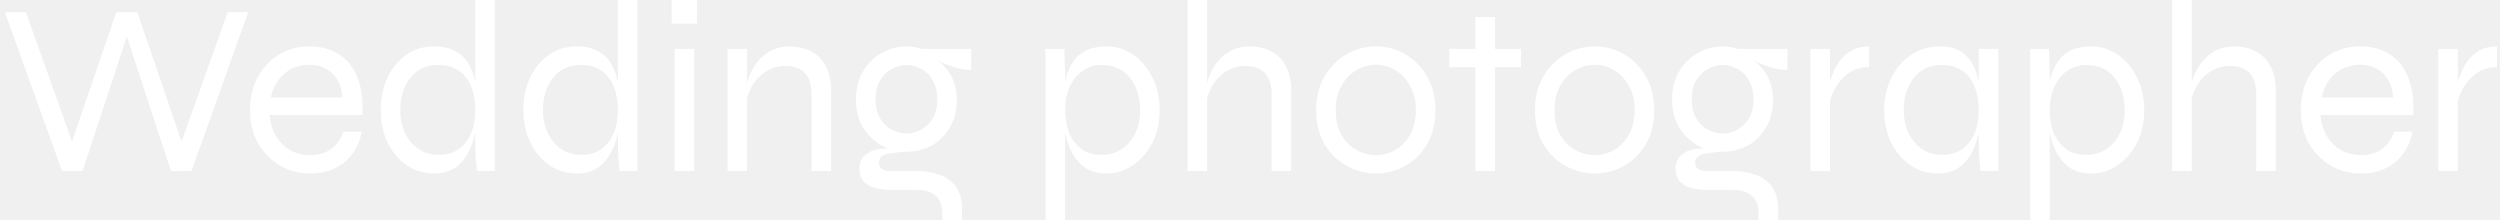
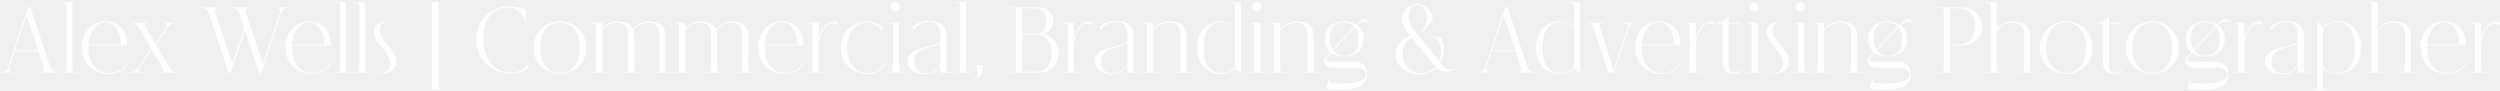
- <svg xmlns="http://www.w3.org/2000/svg" width="307" height="27" viewBox="0 0 307 27" fill="none">
-   <path d="M7.62 21L0.6 1.5H3.18L9.21 18.42H8.49L14.28 1.5H16.86L22.65 18.42H21.93L27.96 1.5H30.48L23.52 21H21L15.24 3.48H15.9L10.14 21H7.62Z" fill="white" />
-   <path d="M42.16 16.17H44.41C44.25 17.15 43.89 18.03 43.33 18.81C42.79 19.57 42.07 20.18 41.17 20.64C40.29 21.08 39.27 21.3 38.11 21.3C36.71 21.3 35.45 20.97 34.33 20.31C33.21 19.63 32.32 18.71 31.66 17.55C31.02 16.37 30.7 15.03 30.7 13.53C30.7 12.03 31.01 10.69 31.63 9.51C32.27 8.33 33.14 7.4 34.24 6.72C35.34 6.04 36.58 5.7 37.96 5.7C39.42 5.7 40.65 6.03 41.65 6.69C42.67 7.33 43.42 8.28 43.9 9.54C44.4 10.78 44.6 12.31 44.5 14.13H33.1C33.2 15.11 33.47 15.97 33.91 16.71C34.35 17.45 34.93 18.03 35.65 18.45C36.37 18.85 37.19 19.05 38.11 19.05C39.13 19.05 39.99 18.79 40.69 18.27C41.41 17.73 41.9 17.03 42.16 16.17ZM38.05 7.95C36.81 7.95 35.77 8.31 34.93 9.03C34.09 9.75 33.53 10.73 33.25 11.97H42.04C41.96 10.65 41.53 9.65 40.75 8.97C39.99 8.29 39.09 7.95 38.05 7.95Z" fill="white" />
-   <path d="M53.264 21.3C52.065 21.3 50.965 20.97 49.965 20.31C48.984 19.63 48.205 18.71 47.624 17.55C47.044 16.37 46.755 15.03 46.755 13.53C46.755 12.03 47.035 10.69 47.594 9.51C48.154 8.33 48.925 7.4 49.904 6.72C50.885 6.04 52.005 5.7 53.264 5.7C54.385 5.7 55.294 5.91 55.995 6.33C56.715 6.73 57.264 7.29 57.645 8.01C58.025 8.73 58.285 9.56 58.425 10.5C58.584 11.44 58.664 12.45 58.664 13.53C58.664 14.29 58.584 15.12 58.425 16.02C58.264 16.9 57.984 17.75 57.584 18.57C57.205 19.37 56.664 20.03 55.965 20.55C55.264 21.05 54.364 21.3 53.264 21.3ZM53.864 19.02C54.885 19.02 55.724 18.77 56.385 18.27C57.065 17.77 57.565 17.11 57.885 16.29C58.205 15.45 58.364 14.53 58.364 13.53C58.364 12.43 58.194 11.47 57.855 10.65C57.535 9.81 57.035 9.16 56.355 8.7C55.694 8.22 54.864 7.98 53.864 7.98C52.364 7.98 51.205 8.51 50.385 9.57C49.565 10.61 49.154 11.93 49.154 13.53C49.154 14.59 49.355 15.54 49.755 16.38C50.175 17.2 50.734 17.85 51.434 18.33C52.154 18.79 52.965 19.02 53.864 19.02ZM58.364 0H60.764V21H58.575C58.535 20.56 58.484 20.04 58.425 19.44C58.385 18.84 58.364 18.36 58.364 18V0Z" fill="white" />
-   <path d="M70.784 21.3C69.584 21.3 68.484 20.97 67.484 20.31C66.504 19.63 65.724 18.71 65.144 17.55C64.564 16.37 64.274 15.03 64.274 13.53C64.274 12.03 64.554 10.69 65.114 9.51C65.674 8.33 66.444 7.4 67.424 6.72C68.404 6.04 69.524 5.7 70.784 5.7C71.904 5.7 72.814 5.91 73.514 6.33C74.234 6.73 74.784 7.29 75.164 8.01C75.544 8.73 75.804 9.56 75.944 10.5C76.104 11.44 76.184 12.45 76.184 13.53C76.184 14.29 76.104 15.12 75.944 16.02C75.784 16.9 75.504 17.75 75.104 18.57C74.724 19.37 74.184 20.03 73.484 20.55C72.784 21.05 71.884 21.3 70.784 21.3ZM71.384 19.02C72.404 19.02 73.244 18.77 73.904 18.27C74.584 17.77 75.084 17.11 75.404 16.29C75.724 15.45 75.884 14.53 75.884 13.53C75.884 12.43 75.714 11.47 75.374 10.65C75.054 9.81 74.554 9.16 73.874 8.7C73.214 8.22 72.384 7.98 71.384 7.98C69.884 7.98 68.724 8.51 67.904 9.57C67.084 10.61 66.674 11.93 66.674 13.53C66.674 14.59 66.874 15.54 67.274 16.38C67.694 17.2 68.254 17.85 68.954 18.33C69.674 18.79 70.484 19.02 71.384 19.02ZM75.884 0H78.284V21H76.094C76.054 20.56 76.004 20.04 75.944 19.44C75.904 18.84 75.884 18.36 75.884 18V0Z" fill="white" />
-   <path d="M85.604 0V2.91H82.484V0H85.604ZM82.844 6H85.244V21H82.844V6Z" fill="white" />
-   <path d="M89.343 6H91.743V21H89.343V6ZM96.903 5.7C97.703 5.7 98.423 5.82 99.063 6.06C99.703 6.3 100.243 6.65 100.683 7.11C101.123 7.57 101.463 8.13 101.703 8.79C101.943 9.43 102.063 10.16 102.063 10.98V21H99.663V11.58C99.663 10.42 99.393 9.55 98.853 8.97C98.313 8.39 97.503 8.1 96.423 8.1C95.603 8.1 94.843 8.31 94.143 8.73C93.443 9.15 92.863 9.73 92.403 10.47C91.963 11.19 91.693 12.03 91.593 12.99L91.563 11.25C91.663 10.41 91.863 9.65 92.163 8.97C92.483 8.29 92.873 7.71 93.333 7.23C93.813 6.73 94.353 6.35 94.953 6.09C95.573 5.83 96.223 5.7 96.903 5.7Z" fill="white" />
-   <path d="M111.324 18.63C110.264 18.63 109.254 18.38 108.294 17.88C107.354 17.36 106.584 16.62 105.984 15.66C105.404 14.7 105.114 13.55 105.114 12.21C105.114 10.87 105.404 9.72 105.984 8.76C106.564 7.78 107.324 7.03 108.264 6.51C109.204 5.97 110.224 5.7 111.324 5.7C111.664 5.7 111.984 5.73 112.284 5.79C112.604 5.83 112.904 5.9 113.184 6H119.274V8.58C118.414 8.58 117.554 8.42 116.694 8.1C115.854 7.78 115.134 7.45 114.534 7.11L114.414 6.99C115.114 7.37 115.684 7.82 116.124 8.34C116.584 8.86 116.924 9.45 117.144 10.11C117.384 10.75 117.504 11.45 117.504 12.21C117.504 13.55 117.214 14.7 116.634 15.66C116.074 16.62 115.324 17.36 114.384 17.88C113.444 18.38 112.424 18.63 111.324 18.63ZM115.734 27V26.34C115.734 25.28 115.454 24.51 114.894 24.03C114.354 23.55 113.534 23.31 112.434 23.31H109.434C108.774 23.31 108.194 23.25 107.694 23.13C107.214 23.03 106.814 22.87 106.494 22.65C106.174 22.43 105.934 22.16 105.774 21.84C105.614 21.52 105.534 21.16 105.534 20.76C105.534 20 105.764 19.43 106.224 19.05C106.684 18.65 107.254 18.4 107.934 18.3C108.614 18.2 109.264 18.2 109.884 18.3L111.324 18.63C110.244 18.69 109.404 18.8 108.804 18.96C108.224 19.12 107.934 19.46 107.934 19.98C107.934 20.28 108.044 20.53 108.264 20.73C108.504 20.91 108.854 21 109.314 21H112.434C113.474 21 114.424 21.14 115.284 21.42C116.144 21.72 116.834 22.21 117.354 22.89C117.874 23.59 118.134 24.54 118.134 25.74V27H115.734ZM111.324 16.38C111.984 16.38 112.594 16.22 113.154 15.9C113.734 15.58 114.204 15.11 114.564 14.49C114.924 13.87 115.104 13.11 115.104 12.21C115.104 11.31 114.924 10.55 114.564 9.93C114.224 9.29 113.764 8.81 113.184 8.49C112.604 8.15 111.984 7.98 111.324 7.98C110.664 7.98 110.044 8.15 109.464 8.49C108.884 8.81 108.414 9.28 108.054 9.9C107.694 10.52 107.514 11.29 107.514 12.21C107.514 13.11 107.694 13.87 108.054 14.49C108.414 15.11 108.884 15.58 109.464 15.9C110.044 16.22 110.664 16.38 111.324 16.38Z" fill="white" />
-   <path d="M135.895 21.3C134.795 21.3 133.895 21.05 133.195 20.55C132.495 20.03 131.945 19.37 131.545 18.57C131.165 17.75 130.895 16.9 130.735 16.02C130.575 15.12 130.495 14.29 130.495 13.53C130.495 12.45 130.565 11.44 130.705 10.5C130.865 9.56 131.135 8.73 131.515 8.01C131.895 7.29 132.435 6.73 133.135 6.33C133.855 5.91 134.775 5.7 135.895 5.7C137.095 5.7 138.185 6.04 139.165 6.72C140.145 7.4 140.925 8.33 141.505 9.51C142.105 10.69 142.405 12.03 142.405 13.53C142.405 15.03 142.105 16.37 141.505 17.55C140.905 18.71 140.105 19.63 139.105 20.31C138.125 20.97 137.055 21.3 135.895 21.3ZM135.295 19.02C136.215 19.02 137.025 18.79 137.725 18.33C138.445 17.85 139.005 17.2 139.405 16.38C139.805 15.54 140.005 14.59 140.005 13.53C140.005 11.93 139.595 10.61 138.775 9.57C137.955 8.51 136.795 7.98 135.295 7.98C134.415 7.98 133.635 8.22 132.955 8.7C132.275 9.16 131.745 9.81 131.365 10.65C130.985 11.47 130.795 12.43 130.795 13.53C130.795 14.53 130.955 15.45 131.275 16.29C131.615 17.11 132.115 17.77 132.775 18.27C133.435 18.77 134.275 19.02 135.295 19.02ZM128.395 6H130.705L130.795 9.15V27H128.395V6Z" fill="white" />
-   <path d="M156.155 21V11.58C156.155 10.8 156.035 10.16 155.795 9.66C155.555 9.14 155.195 8.75 154.715 8.49C154.235 8.23 153.635 8.1 152.915 8.1C152.095 8.1 151.335 8.31 150.635 8.73C149.935 9.15 149.355 9.73 148.895 10.47C148.455 11.19 148.185 12.03 148.085 12.99L148.055 11.25C148.155 10.41 148.355 9.65 148.655 8.97C148.975 8.29 149.365 7.71 149.825 7.23C150.305 6.73 150.845 6.35 151.445 6.09C152.065 5.83 152.715 5.7 153.395 5.7C154.195 5.7 154.915 5.82 155.555 6.06C156.195 6.3 156.735 6.65 157.175 7.11C157.615 7.57 157.955 8.13 158.195 8.79C158.435 9.43 158.555 10.16 158.555 10.98V21H156.155ZM145.835 21V0H148.235V21H145.835Z" fill="white" />
-   <path d="M168.978 21.3C167.698 21.3 166.498 20.99 165.378 20.37C164.258 19.75 163.348 18.86 162.648 17.7C161.968 16.52 161.628 15.13 161.628 13.53C161.628 11.93 161.968 10.55 162.648 9.39C163.348 8.21 164.258 7.3 165.378 6.66C166.498 6.02 167.698 5.7 168.978 5.7C170.258 5.7 171.448 6.02 172.548 6.66C173.668 7.3 174.568 8.21 175.248 9.39C175.928 10.55 176.268 11.93 176.268 13.53C176.268 15.13 175.928 16.52 175.248 17.7C174.568 18.86 173.668 19.75 172.548 20.37C171.448 20.99 170.258 21.3 168.978 21.3ZM168.978 19.05C169.818 19.05 170.608 18.84 171.348 18.42C172.088 18 172.688 17.38 173.148 16.56C173.628 15.72 173.868 14.71 173.868 13.53C173.868 12.35 173.628 11.35 173.148 10.53C172.688 9.69 172.088 9.05 171.348 8.61C170.608 8.17 169.818 7.95 168.978 7.95C168.138 7.95 167.338 8.17 166.578 8.61C165.838 9.03 165.228 9.66 164.748 10.5C164.268 11.32 164.028 12.33 164.028 13.53C164.028 14.71 164.258 15.72 164.718 16.56C165.198 17.38 165.818 18 166.578 18.42C167.338 18.84 168.138 19.05 168.978 19.05Z" fill="white" />
-   <path d="M177.97 6H186.79V8.25H177.97V6ZM181.18 2.1H183.58V21H181.18V2.1Z" fill="white" />
-   <path d="M195.843 21.3C194.563 21.3 193.363 20.99 192.243 20.37C191.123 19.75 190.213 18.86 189.513 17.7C188.833 16.52 188.493 15.13 188.493 13.53C188.493 11.93 188.833 10.55 189.513 9.39C190.213 8.21 191.123 7.3 192.243 6.66C193.363 6.02 194.563 5.7 195.843 5.7C197.123 5.7 198.313 6.02 199.413 6.66C200.533 7.3 201.433 8.21 202.113 9.39C202.793 10.55 203.133 11.93 203.133 13.53C203.133 15.13 202.793 16.52 202.113 17.7C201.433 18.86 200.533 19.75 199.413 20.37C198.313 20.99 197.123 21.3 195.843 21.3ZM195.843 19.05C196.683 19.05 197.473 18.84 198.213 18.42C198.953 18 199.553 17.38 200.013 16.56C200.493 15.72 200.733 14.71 200.733 13.53C200.733 12.35 200.493 11.35 200.013 10.53C199.553 9.69 198.953 9.05 198.213 8.61C197.473 8.17 196.683 7.95 195.843 7.95C195.003 7.95 194.203 8.17 193.443 8.61C192.703 9.03 192.093 9.66 191.613 10.5C191.133 11.32 190.893 12.33 190.893 13.53C190.893 14.71 191.123 15.72 191.583 16.56C192.063 17.38 192.683 18 193.443 18.42C194.203 18.84 195.003 19.05 195.843 19.05Z" fill="white" />
-   <path d="M211.549 18.63C210.489 18.63 209.479 18.38 208.519 17.88C207.579 17.36 206.809 16.62 206.209 15.66C205.629 14.7 205.339 13.55 205.339 12.21C205.339 10.87 205.629 9.72 206.209 8.76C206.789 7.78 207.549 7.03 208.489 6.51C209.429 5.97 210.449 5.7 211.549 5.7C211.889 5.7 212.209 5.73 212.509 5.79C212.829 5.83 213.129 5.9 213.409 6H219.499V8.58C218.639 8.58 217.779 8.42 216.919 8.1C216.079 7.78 215.359 7.45 214.759 7.11L214.639 6.99C215.339 7.37 215.909 7.82 216.349 8.34C216.809 8.86 217.149 9.45 217.369 10.11C217.609 10.75 217.729 11.45 217.729 12.21C217.729 13.55 217.439 14.7 216.859 15.66C216.299 16.62 215.549 17.36 214.609 17.88C213.669 18.38 212.649 18.63 211.549 18.63ZM215.959 27V26.34C215.959 25.28 215.679 24.51 215.119 24.03C214.579 23.55 213.759 23.31 212.659 23.31H209.659C208.999 23.31 208.419 23.25 207.919 23.13C207.439 23.03 207.039 22.87 206.719 22.65C206.399 22.43 206.159 22.16 205.999 21.84C205.839 21.52 205.759 21.16 205.759 20.76C205.759 20 205.989 19.43 206.449 19.05C206.909 18.65 207.479 18.4 208.159 18.3C208.839 18.2 209.489 18.2 210.109 18.3L211.549 18.63C210.469 18.69 209.629 18.8 209.029 18.96C208.449 19.12 208.159 19.46 208.159 19.98C208.159 20.28 208.269 20.53 208.489 20.73C208.729 20.91 209.079 21 209.539 21H212.659C213.699 21 214.649 21.14 215.509 21.42C216.369 21.72 217.059 22.21 217.579 22.89C218.099 23.59 218.359 24.54 218.359 25.74V27H215.959ZM211.549 16.38C212.209 16.38 212.819 16.22 213.379 15.9C213.959 15.58 214.429 15.11 214.789 14.49C215.149 13.87 215.329 13.11 215.329 12.21C215.329 11.31 215.149 10.55 214.789 9.93C214.449 9.29 213.989 8.81 213.409 8.49C212.829 8.15 212.209 7.98 211.549 7.98C210.889 7.98 210.269 8.15 209.689 8.49C209.109 8.81 208.639 9.28 208.279 9.9C207.919 10.52 207.739 11.29 207.739 12.21C207.739 13.11 207.919 13.87 208.279 14.49C208.639 15.11 209.109 15.58 209.689 15.9C210.269 16.22 210.889 16.38 211.549 16.38Z" fill="white" />
-   <path d="M222.321 6H224.721V21H222.321V6ZM229.521 8.25C228.501 8.25 227.641 8.51 226.941 9.03C226.261 9.53 225.721 10.15 225.321 10.89C224.941 11.61 224.691 12.31 224.571 12.99L224.541 11.25C224.541 11.07 224.581 10.77 224.661 10.35C224.741 9.93 224.891 9.46 225.111 8.94C225.331 8.4 225.621 7.89 225.981 7.41C226.361 6.91 226.841 6.5 227.421 6.18C228.001 5.86 228.701 5.7 229.521 5.7V8.25Z" fill="white" />
-   <path d="M237.893 21.3C236.713 21.3 235.623 20.97 234.623 20.31C233.643 19.63 232.853 18.71 232.253 17.55C231.673 16.37 231.383 15.03 231.383 13.53C231.383 12.03 231.683 10.69 232.283 9.51C232.883 8.33 233.693 7.4 234.713 6.72C235.753 6.04 236.913 5.7 238.193 5.7C239.593 5.7 240.653 6.06 241.373 6.78C242.113 7.48 242.613 8.42 242.873 9.6C243.153 10.78 243.293 12.09 243.293 13.53C243.293 14.29 243.213 15.12 243.053 16.02C242.893 16.9 242.613 17.75 242.213 18.57C241.833 19.37 241.293 20.03 240.593 20.55C239.893 21.05 238.993 21.3 237.893 21.3ZM238.493 19.02C239.513 19.02 240.353 18.77 241.013 18.27C241.693 17.77 242.193 17.11 242.513 16.29C242.833 15.45 242.993 14.53 242.993 13.53C242.993 12.43 242.823 11.47 242.483 10.65C242.163 9.81 241.663 9.16 240.983 8.7C240.323 8.22 239.493 7.98 238.493 7.98C236.993 7.98 235.833 8.51 235.013 9.57C234.193 10.61 233.783 11.93 233.783 13.53C233.783 14.59 233.983 15.54 234.383 16.38C234.803 17.2 235.363 17.85 236.063 18.33C236.783 18.79 237.593 19.02 238.493 19.02ZM242.993 6H245.393V21H243.203C243.203 21 243.183 20.82 243.143 20.46C243.123 20.1 243.093 19.68 243.053 19.2C243.013 18.72 242.993 18.32 242.993 18V6Z" fill="white" />
-   <path d="M256.804 21.3C255.704 21.3 254.804 21.05 254.104 20.55C253.404 20.03 252.854 19.37 252.454 18.57C252.074 17.75 251.804 16.9 251.644 16.02C251.484 15.12 251.404 14.29 251.404 13.53C251.404 12.45 251.474 11.44 251.614 10.5C251.774 9.56 252.044 8.73 252.424 8.01C252.804 7.29 253.344 6.73 254.044 6.33C254.764 5.91 255.684 5.7 256.804 5.7C258.004 5.7 259.094 6.04 260.074 6.72C261.054 7.4 261.834 8.33 262.414 9.51C263.014 10.69 263.313 12.03 263.313 13.53C263.313 15.03 263.014 16.37 262.414 17.55C261.814 18.71 261.014 19.63 260.014 20.31C259.034 20.97 257.964 21.3 256.804 21.3ZM256.204 19.02C257.124 19.02 257.934 18.79 258.634 18.33C259.354 17.85 259.913 17.2 260.313 16.38C260.713 15.54 260.914 14.59 260.914 13.53C260.914 11.93 260.503 10.61 259.683 9.57C258.863 8.51 257.704 7.98 256.204 7.98C255.324 7.98 254.544 8.22 253.864 8.7C253.184 9.16 252.654 9.81 252.274 10.65C251.894 11.47 251.704 12.43 251.704 13.53C251.704 14.53 251.864 15.45 252.184 16.29C252.524 17.11 253.024 17.77 253.684 18.27C254.344 18.77 255.184 19.02 256.204 19.02ZM249.304 6H251.614L251.704 9.15V27H249.304V6Z" fill="white" />
-   <path d="M277.064 21V11.58C277.064 10.8 276.944 10.16 276.704 9.66C276.464 9.14 276.104 8.75 275.624 8.49C275.144 8.23 274.544 8.1 273.824 8.1C273.004 8.1 272.244 8.31 271.544 8.73C270.844 9.15 270.264 9.73 269.804 10.47C269.364 11.19 269.094 12.03 268.994 12.99L268.964 11.25C269.064 10.41 269.264 9.65 269.564 8.97C269.884 8.29 270.274 7.71 270.734 7.23C271.214 6.73 271.754 6.35 272.354 6.09C272.974 5.83 273.624 5.7 274.304 5.7C275.104 5.7 275.824 5.82 276.464 6.06C277.104 6.3 277.644 6.65 278.084 7.11C278.524 7.57 278.864 8.13 279.104 8.79C279.344 9.43 279.464 10.16 279.464 10.98V21H277.064ZM266.744 21V0H269.144V21H266.744Z" fill="white" />
-   <path d="M293.996 16.17H296.246C296.086 17.15 295.726 18.03 295.166 18.81C294.626 19.57 293.906 20.18 293.006 20.64C292.126 21.08 291.106 21.3 289.946 21.3C288.546 21.3 287.286 20.97 286.166 20.31C285.046 19.63 284.156 18.71 283.496 17.55C282.856 16.37 282.536 15.03 282.536 13.53C282.536 12.03 282.846 10.69 283.466 9.51C284.106 8.33 284.976 7.4 286.076 6.72C287.176 6.04 288.416 5.7 289.796 5.7C291.256 5.7 292.486 6.03 293.486 6.69C294.506 7.33 295.256 8.28 295.736 9.54C296.236 10.78 296.436 12.31 296.336 14.13H284.936C285.036 15.11 285.306 15.97 285.746 16.71C286.186 17.45 286.766 18.03 287.486 18.45C288.206 18.85 289.026 19.05 289.946 19.05C290.966 19.05 291.826 18.79 292.526 18.27C293.246 17.73 293.736 17.03 293.996 16.17ZM289.886 7.95C288.646 7.95 287.606 8.31 286.766 9.03C285.926 9.75 285.366 10.73 285.086 11.97H293.876C293.796 10.65 293.366 9.65 292.586 8.97C291.826 8.29 290.926 7.95 289.886 7.95Z" fill="white" />
-   <path d="M299.43 6H301.83V21H299.43V6ZM306.63 8.25C305.61 8.25 304.75 8.51 304.05 9.03C303.37 9.53 302.83 10.15 302.43 10.89C302.05 11.61 301.8 12.31 301.68 12.99L301.65 11.25C301.65 11.07 301.69 10.77 301.77 10.35C301.85 9.93 302 9.46 302.22 8.94C302.44 8.4 302.73 7.89 303.09 7.41C303.47 6.91 303.95 6.5 304.53 6.18C305.11 5.86 305.81 5.7 306.63 5.7V8.25Z" fill="white" />
+ <svg xmlns="http://www.w3.org/2000/svg" width="688" height="25" viewBox="0 0 688 25" fill="none">
+   <path d="M16.104 19.952C15.024 19.952 14.088 19.256 13.776 18.248L8.352 1.88H7.728L2.304 18.392C1.992 19.328 1.128 19.952 0.144 19.952H0.12V19.976H3.912V19.952H3.648C2.904 19.952 2.4 19.232 2.616 18.536L4.032 14.12H10.584L12 18.56C12.24 19.232 11.712 19.952 10.992 19.952H10.656V20H16.272V19.952H16.104ZM4.128 13.808L7.296 4.4L10.488 13.808H4.128Z" fill="white" />
+   <path d="M21.447 19.952L20.415 19.76C20.151 19.712 19.959 19.616 19.935 19.256V0.584H16.743V0.656L17.775 0.824C18.063 0.872 18.255 0.968 18.255 1.4V19.184C18.255 19.616 18.063 19.712 17.775 19.76L16.743 19.952V20H21.447V19.952Z" fill="white" />
+   <path d="M29.888 20.36C31.808 20.36 34.04 19.472 34.952 17.72L34.688 17.552C33.824 19.208 31.712 20.072 29.888 20.096C25.928 20.096 24.32 16.4 24.32 12.992L24.344 12.488H34.952V12.368C35.096 8.528 32.864 5.888 29.024 5.888C24.968 5.888 22.52 9.176 22.52 12.992C22.52 17.36 25.52 20.36 29.888 20.36ZM29.048 6.176C31.832 6.176 33.224 9.44 33.152 11.984L33.128 12.224H24.344C24.536 9.584 25.952 6.176 29.048 6.176Z" fill="white" />
+   <path d="M44.63 19.856L43.694 19.928V20H49.118V19.928L48.254 19.856C47.702 19.808 47.222 19.496 46.934 19.016L42.95 12.296L46.07 7.592C46.526 6.896 47.294 6.416 48.158 6.344L48.542 6.296V6.248H44.702V6.296L45.398 6.368C45.854 6.416 46.118 6.944 45.854 7.352L42.782 12.008L39.926 7.16C39.734 6.824 39.926 6.44 40.31 6.392L41.222 6.296V6.248H35.822V6.296L36.662 6.392C37.214 6.44 37.718 6.752 38.006 7.256L41.558 13.256L38.006 18.632C37.55 19.352 36.782 19.808 35.918 19.904L35.534 19.928V20H39.374V19.928L38.678 19.88C38.222 19.832 37.958 19.304 38.222 18.896L41.75 13.568L45.014 19.088C45.206 19.4 44.99 19.808 44.63 19.856Z" fill="white" />
+   <path d="M75.723 2.048H76.011C76.731 2.048 77.259 2.744 77.043 3.44L72.363 17.432L67.659 3.44C67.491 2.936 67.731 2.432 68.139 2.192C68.283 2.096 68.475 2.048 68.667 2.048H69.003V2H63.411V2.048H63.579C64.635 2.048 65.571 2.72 65.907 3.728L67.203 7.76L63.939 17.432L59.235 3.44C59.019 2.744 59.523 2.048 60.267 2.048H60.579V2H54.987V2.048H55.155C56.211 2.048 57.171 2.72 57.483 3.728L62.955 20.216H63.411L67.395 8.384L71.379 20.216H71.835L77.355 3.584C77.667 2.672 78.507 2.048 79.491 2.048H79.515V2H75.723V2.048Z" fill="white" />
+   <path d="M85.927 20.36C87.847 20.36 90.079 19.472 90.991 17.72L90.727 17.552C89.863 19.208 87.751 20.072 85.927 20.096C81.967 20.096 80.359 16.4 80.359 12.992L80.383 12.488H90.991V12.368C91.135 8.528 88.903 5.888 85.063 5.888C81.007 5.888 78.559 9.176 78.559 12.992C78.559 17.36 81.559 20.36 85.927 20.36ZM85.087 6.176C87.871 6.176 89.263 9.44 89.191 11.984L89.167 12.224H80.383C80.575 9.584 81.991 6.176 85.087 6.176Z" fill="white" />
+   <path d="M96.751 19.952L95.719 19.76C95.456 19.712 95.263 19.616 95.24 19.256V0.584H92.047V0.656L93.079 0.824C93.368 0.872 93.559 0.968 93.559 1.4V19.184C93.559 19.616 93.368 19.712 93.079 19.76L92.047 19.952V20H96.751V19.952Z" fill="white" />
+   <path d="M102.048 19.952L101.016 19.76C100.752 19.712 100.56 19.616 100.536 19.256V0.584H97.344V0.656L98.376 0.824C98.664 0.872 98.856 0.968 98.856 1.4V19.184C98.856 19.616 98.664 19.712 98.376 19.76L97.344 19.952V20H102.048V19.952Z" fill="white" />
+   <path d="M102.881 8.672C102.881 12.152 107.345 14.12 107.345 17.36C107.345 19.784 105.329 20.216 104.417 20.216C104.009 20.216 103.697 20.12 103.553 20.048L103.529 20.168C103.577 20.192 104.009 20.36 104.897 20.36C105.737 20.36 109.049 20.024 109.049 16.904C109.049 13.688 104.513 11.24 104.513 8.288C104.513 7.184 105.089 5.984 106.673 5.984C107.105 5.984 107.321 6.08 107.321 6.08L107.345 5.96C107.345 5.96 107.057 5.888 106.673 5.888C103.841 5.888 102.881 7.304 102.881 8.672Z" fill="white" />
+   <path d="M118.89 24.632H120.738V0.584H118.89V24.632Z" fill="white" />
+   <path d="M140.52 20.24C142.896 20.24 144.408 19.448 145.056 18.944C145.344 18.728 145.464 18.368 145.32 18.032L145.176 17.672C145.176 17.672 144.096 19.928 140.52 19.928C136.176 19.928 133.032 16.496 133.032 10.784C133.032 5.096 135.696 2.12 139.992 2.072C142.608 2.12 144.552 4.616 144.552 6.176H144.648L144.768 2.984C144.744 2.432 142.248 1.76 139.968 1.76C135.624 1.76 131.088 4.928 131.088 10.784C131.088 16.664 135.408 20.24 140.52 20.24Z" fill="white" />
+   <path d="M146.809 13.16C146.809 17.312 149.929 20.36 154.105 20.36C158.281 20.36 161.401 17.312 161.401 13.16C161.401 9.032 158.305 5.888 154.105 5.888C149.905 5.888 146.809 9.032 146.809 13.16ZM154.105 6.176C157.897 6.176 159.601 9.848 159.601 13.136C159.601 16.4 157.897 20.096 154.105 20.096C150.313 20.096 148.609 16.4 148.609 13.136C148.609 9.848 150.313 6.176 154.105 6.176Z" fill="white" />
+   <path d="M167.275 19.952L166.243 19.76C165.979 19.712 165.787 19.64 165.763 19.256V8.528C165.979 8.144 167.251 6.248 169.843 6.248C172.051 6.248 172.891 7.736 172.891 9.416V19.184C172.891 19.616 172.675 19.712 172.411 19.76L171.355 19.952V20H176.059V19.952L175.027 19.76C174.763 19.712 174.571 19.64 174.547 19.256V9.632C174.547 9.248 174.499 8.84 174.379 8.456C174.715 7.928 175.963 6.248 178.435 6.248C180.643 6.248 181.459 7.736 181.459 9.416V19.184C181.459 19.616 181.267 19.712 180.979 19.76L179.947 19.952V20H184.651V19.952L183.595 19.76C183.331 19.712 183.139 19.64 183.115 19.256L183.139 9.608C183.139 7.904 182.155 5.888 178.459 5.888C176.035 5.888 174.667 7.496 174.259 8.024C173.755 6.872 172.531 5.888 169.891 5.888C167.587 5.888 166.219 7.328 165.763 7.928V6.248H162.571V6.296L163.603 6.488C163.891 6.536 164.083 6.632 164.083 7.064V19.184C164.083 19.616 163.891 19.712 163.603 19.76L162.571 19.952V20H167.275V19.952Z" fill="white" />
+   <path d="M190.08 19.952L189.048 19.76C188.784 19.712 188.592 19.64 188.568 19.256V8.528C188.784 8.144 190.056 6.248 192.648 6.248C194.856 6.248 195.696 7.736 195.696 9.416V19.184C195.696 19.616 195.48 19.712 195.216 19.76L194.16 19.952V20H198.864V19.952L197.832 19.76C197.568 19.712 197.376 19.64 197.352 19.256V9.632C197.352 9.248 197.304 8.84 197.184 8.456C197.52 7.928 198.768 6.248 201.24 6.248C203.448 6.248 204.264 7.736 204.264 9.416V19.184C204.264 19.616 204.072 19.712 203.784 19.76L202.752 19.952V20H207.456V19.952L206.4 19.76C206.136 19.712 205.944 19.64 205.92 19.256L205.944 9.608C205.944 7.904 204.96 5.888 201.264 5.888C198.84 5.888 197.472 7.496 197.064 8.024C196.56 6.872 195.336 5.888 192.696 5.888C190.392 5.888 189.024 7.328 188.568 7.928V6.248H185.376V6.296L186.408 6.488C186.696 6.536 186.888 6.632 186.888 7.064V19.184C186.888 19.616 186.696 19.712 186.408 19.76L185.376 19.952V20H190.08V19.952Z" fill="white" />
+   <path d="M216.028 20.36C217.948 20.36 220.18 19.472 221.092 17.72L220.828 17.552C219.964 19.208 217.852 20.072 216.028 20.096C212.068 20.096 210.46 16.4 210.46 12.992L210.484 12.488H221.092V12.368C221.236 8.528 219.004 5.888 215.164 5.888C211.108 5.888 208.66 9.176 208.66 12.992C208.66 17.36 211.66 20.36 216.028 20.36ZM215.188 6.176C217.972 6.176 219.364 9.44 219.292 11.984L219.268 12.224H210.484C210.676 9.584 212.092 6.176 215.188 6.176Z" fill="white" />
+   <path d="M229.109 6.512C230.069 6.512 230.453 7.112 230.453 7.112C230.549 6.776 230.765 5.888 229.469 5.888C227.453 5.888 225.869 8.144 225.341 10.76V6.248H222.149V6.296L223.181 6.488C223.469 6.536 223.661 6.632 223.661 7.064V19.184C223.661 19.616 223.469 19.712 223.181 19.76L222.149 19.952V20H226.853V19.952L225.821 19.76C225.557 19.712 225.365 19.64 225.341 19.28V13.04C225.341 9.92 226.853 6.512 229.109 6.512Z" fill="white" />
+   <path d="M238.739 20.36C242.459 20.36 243.515 17.696 243.515 17.696L243.251 17.528C243.251 17.528 242.243 20.096 238.739 20.096C235.811 20.096 233.171 17.792 233.171 13.064C233.171 8.768 235.811 6.176 238.595 6.176C240.947 6.176 242.051 7.616 242.531 8.36C243.011 8.312 243.155 7.952 242.963 7.736C242.651 7.328 241.547 5.888 238.643 5.888C235.211 5.888 231.371 8.36 231.371 13.016C231.371 17.768 234.779 20.36 238.739 20.36Z" fill="white" />
+   <path d="M246.363 3.152C247.083 3.152 247.659 2.576 247.659 1.88C247.659 1.16 247.083 0.584 246.363 0.584C245.667 0.584 245.091 1.16 245.091 1.88C245.091 2.576 245.667 3.152 246.363 3.152ZM248.931 19.952L247.899 19.76C247.635 19.712 247.443 19.616 247.419 19.256V6.248H244.227V6.296L245.259 6.488C245.547 6.536 245.739 6.632 245.739 7.064V19.184C245.739 19.616 245.547 19.712 245.259 19.76L244.227 19.952V20H248.931V19.952Z" fill="white" />
+   <path d="M254.729 20.432C256.385 20.432 258.041 19.64 258.785 18.128V20.024H261.977V19.952L260.945 19.76C260.681 19.736 260.489 19.64 260.465 19.28V9.536C260.465 7.808 259.481 5.768 255.809 5.768C252.905 5.768 251.561 7.016 251.201 7.424C251.009 7.64 251.129 8.048 251.609 8.12C252.137 7.352 253.385 6.056 255.761 6.056C257.969 6.056 258.785 7.616 258.785 9.32V10.784C258.785 13.688 249.761 11.96 249.761 16.832C249.761 19.568 252.353 20.432 254.729 20.432ZM258.785 11.792V17.36C258.281 19.208 256.505 20.168 254.729 20.168C252.617 20.168 251.585 18.824 251.585 17.072C251.585 12.704 257.201 13.4 258.785 11.792Z" fill="white" />
+   <path d="M267.4 19.952L266.368 19.76C266.104 19.712 265.912 19.616 265.888 19.256V0.584H262.696V0.656L263.728 0.824C264.016 0.872 264.208 0.968 264.208 1.4V19.184C264.208 19.616 264.016 19.712 263.728 19.76L262.696 19.952V20H267.4V19.952Z" fill="white" />
+   <path d="M270.393 17.912H268.641C268.641 19.256 269.937 21.296 268.353 21.296V21.56C270.513 21.56 270.393 19.184 270.393 17.912Z" fill="white" />
+   <path d="M279.103 19.76L278.071 19.928V20H286.183C292.663 20 292.975 10.424 287.167 9.392C289.015 8.888 289.831 7.4 289.831 5.648C289.831 3.824 288.535 2 285.607 2H278.071V2.048L279.103 2.24C279.391 2.288 279.583 2.384 279.583 2.816V19.184C279.583 19.616 279.391 19.712 279.103 19.76ZM281.359 2.288H284.911C288.991 2.288 288.991 9.32 284.911 9.32H281.359V2.288ZM281.359 9.608H285.463C290.743 9.608 290.743 19.712 285.463 19.712H281.359V9.608Z" fill="white" />
+   <path d="M299.328 6.512C300.288 6.512 300.672 7.112 300.672 7.112C300.768 6.776 300.984 5.888 299.688 5.888C297.672 5.888 296.088 8.144 295.56 10.76V6.248H292.368V6.296L293.4 6.488C293.688 6.536 293.88 6.632 293.88 7.064V19.184C293.88 19.616 293.688 19.712 293.4 19.76L292.368 19.952V20H297.072V19.952L296.04 19.76C295.776 19.712 295.584 19.64 295.56 19.28V13.04C295.56 9.92 297.072 6.512 299.328 6.512Z" fill="white" />
+   <path d="M306.198 20.432C307.854 20.432 309.51 19.64 310.254 18.128V20.024H313.446V19.952L312.414 19.76C312.15 19.736 311.958 19.64 311.934 19.28V9.536C311.934 7.808 310.95 5.768 307.278 5.768C304.374 5.768 303.03 7.016 302.67 7.424C302.478 7.64 302.598 8.048 303.078 8.12C303.606 7.352 304.854 6.056 307.23 6.056C309.438 6.056 310.254 7.616 310.254 9.32V10.784C310.254 13.688 301.23 11.96 301.23 16.832C301.23 19.568 303.822 20.432 306.198 20.432ZM310.254 11.792V17.36C309.75 19.208 307.974 20.168 306.198 20.168C304.086 20.168 303.054 18.824 303.054 17.072C303.054 12.704 308.67 13.4 310.254 11.792Z" fill="white" />
+   <path d="M326.525 19.28V9.608C326.525 7.904 325.565 5.888 321.869 5.888C319.445 5.888 317.813 7.52 317.357 8.048V6.248H314.165V6.32L315.197 6.488C315.485 6.536 315.677 6.632 315.677 7.064V19.184C315.677 19.64 315.485 19.712 315.197 19.76L314.165 19.952V20.024H318.869V19.952L317.837 19.76C317.573 19.736 317.381 19.64 317.357 19.28V8.624C317.429 8.504 318.989 6.248 321.821 6.248C324.029 6.248 324.869 7.736 324.869 9.416V19.208C324.869 19.64 324.653 19.712 324.389 19.76L323.333 19.952V20.024H328.037V19.952L327.005 19.76C326.741 19.736 326.549 19.64 326.525 19.28Z" fill="white" />
+   <path d="M339.878 7.448C338.918 6.488 337.454 5.888 336.086 5.888C331.79 5.888 329.39 9.008 329.39 13.16C329.39 17.312 331.79 20.36 336.086 20.36C337.43 20.36 339.038 19.88 339.95 18.8L341.558 20.336V0.608H338.366V0.68L339.398 0.872C339.686 0.92 339.878 1.016 339.878 1.472V7.448ZM339.878 18.44C338.654 19.904 337.142 20.072 336.062 20.072C332.15 20.072 331.214 16.4 331.214 13.112C331.214 9.848 332.15 6.152 336.062 6.152C337.454 6.152 338.966 6.752 339.878 7.76V18.44Z" fill="white" />
+   <path d="M345.855 3.152C346.575 3.152 347.151 2.576 347.151 1.88C347.151 1.16 346.575 0.584 345.855 0.584C345.159 0.584 344.583 1.16 344.583 1.88C344.583 2.576 345.159 3.152 345.855 3.152ZM348.423 19.952L347.391 19.76C347.127 19.712 346.935 19.616 346.911 19.256V6.248H343.719V6.296L344.751 6.488C345.039 6.536 345.231 6.632 345.231 7.064V19.184C345.231 19.616 345.039 19.712 344.751 19.76L343.719 19.952V20H348.423V19.952Z" fill="white" />
+   <path d="M361.493 19.28V9.608C361.493 7.904 360.533 5.888 356.837 5.888C354.413 5.888 352.781 7.52 352.325 8.048V6.248H349.133V6.32L350.165 6.488C350.453 6.536 350.645 6.632 350.645 7.064V19.184C350.645 19.64 350.453 19.712 350.165 19.76L349.133 19.952V20.024H353.837V19.952L352.805 19.76C352.541 19.736 352.349 19.64 352.325 19.28V8.624C352.397 8.504 353.957 6.248 356.789 6.248C358.997 6.248 359.837 7.736 359.837 9.416V19.208C359.837 19.64 359.621 19.712 359.357 19.76L358.301 19.952V20.024H363.005V19.952L361.973 19.76C361.709 19.736 361.517 19.64 361.493 19.28Z" fill="white" />
+   <path d="M366.086 14.36C365.366 15.128 364.886 15.632 364.886 15.632C364.838 15.704 364.478 16.112 364.43 16.616C364.358 17.672 364.862 18.512 366.302 18.608C369.014 18.8 371.342 18.512 373.358 18.656C374.798 18.752 375.998 19.424 375.902 20.672C375.806 22.04 373.43 22.976 369.11 22.976C368.27 22.976 367.334 22.928 366.35 22.856C366.134 22.856 365.75 22.736 365.798 22.208L365.918 21.176L365.846 21.152C365.846 21.152 365.126 23.48 365.102 23.816C365.078 24.056 365.078 24.56 365.654 24.584C366.806 24.656 367.982 24.728 369.086 24.728C372.83 24.728 376.022 23.984 376.262 20.624C376.334 19.592 376.094 17.144 372.878 16.904C371.054 16.76 367.982 17.096 366.038 16.952C365.63 16.928 364.91 16.832 364.934 16.328C364.934 16.208 364.982 15.992 365.294 15.632C365.294 15.632 365.702 15.2 366.326 14.552C367.286 15.272 368.702 15.608 369.902 15.608C372.902 15.608 375.278 13.904 375.278 10.736C375.278 9.08 374.678 7.784 373.454 6.944C373.502 6.896 373.526 6.872 373.574 6.824C374.318 6.032 374.918 5.888 375.662 5.936C376.166 5.984 376.43 6.176 376.43 6.176C376.454 5.84 376.382 5.312 375.734 5.264C374.87 5.192 374.414 5.48 373.718 6.224C373.55 6.392 373.382 6.56 373.214 6.776C372.302 6.2 371.102 5.888 369.902 5.888C366.902 5.888 364.526 7.544 364.526 10.736C364.526 12.296 365.054 13.496 366.086 14.36ZM369.902 6.152C371.126 6.152 372.038 6.608 372.686 7.304C371.006 9.104 368.438 11.84 366.71 13.688C366.182 12.848 365.918 11.792 365.918 10.736C365.918 7.736 367.286 6.152 369.902 6.152ZM373.886 10.736C373.886 13.76 372.518 15.344 369.902 15.344C368.534 15.344 367.55 14.792 366.902 13.928C368.606 12.104 371.294 9.248 372.902 7.544C373.574 8.408 373.886 9.584 373.886 10.736Z" fill="white" />
+   <path d="M385.789 5.12C385.789 7.112 387.302 8.84 388.142 9.848C386.534 10.424 384.038 11.792 384.038 14.888C384.038 18.704 387.782 20.504 390.878 20.504C392.39 20.504 394.046 19.952 395.318 18.704C396.014 19.376 396.973 19.712 397.957 19.712C398.941 19.712 399.902 19.4 400.67 18.776L400.573 18.68C400.381 18.824 399.83 19.208 399.086 19.208C398.486 19.208 397.742 18.92 396.998 18.008C396.998 18.008 396.781 17.744 396.397 17.288C397.045 16.16 397.453 14.696 397.453 12.872L396.685 10.544L394.237 9.848L394.214 9.992C395.678 10.616 396.59 12.584 396.59 14.072C396.59 15.152 396.398 16.088 396.062 16.856C394.334 14.744 390.757 10.28 389.677 8.936C388.957 8 387.71 6.632 387.71 4.568C387.71 2.768 388.454 1.376 390.038 1.376C391.814 1.376 392.702 3.056 392.702 5.12C392.702 6.656 391.19 8.768 391.19 8.768L391.31 8.912L394.31 5.432C394.31 3.224 392.39 1.112 390.038 1.112C388.022 1.112 385.789 2.672 385.789 5.12ZM395.054 18.416C393.974 19.568 392.486 20.12 390.998 20.12C388.694 20.12 386.054 18.512 386.054 14.864C386.054 12.224 387.494 10.904 388.502 10.28C390.254 12.416 395.03 18.392 395.054 18.416Z" fill="white" />
+   <path d="M422.627 19.952C421.547 19.952 420.611 19.256 420.299 18.248L414.875 1.88H414.251L408.827 18.392C408.515 19.328 407.651 19.952 406.667 19.952H406.643V19.976H410.435V19.952H410.171C409.427 19.952 408.923 19.232 409.139 18.536L410.555 14.12H417.107L418.523 18.56C418.763 19.232 418.235 19.952 417.515 19.952H417.179V20H422.795V19.952H422.627ZM410.651 13.808L413.819 4.4L417.011 13.808H410.651Z" fill="white" />
+   <path d="M433.159 7.448C432.199 6.488 430.735 5.888 429.367 5.888C425.071 5.888 422.671 9.008 422.671 13.16C422.671 17.312 425.071 20.36 429.367 20.36C430.711 20.36 432.319 19.88 433.231 18.8L434.839 20.336V0.608H431.647V0.68L432.679 0.872C432.967 0.92 433.159 1.016 433.159 1.472V7.448ZM433.159 18.44C431.935 19.904 430.423 20.072 429.343 20.072C425.431 20.072 424.495 16.4 424.495 13.112C424.495 9.848 425.431 6.152 429.343 6.152C430.735 6.152 432.247 6.752 433.159 7.76V18.44Z" fill="white" />
+   <path d="M438.321 7.064C438.825 8.648 442.617 20 442.617 20H444.201L448.305 7.592C448.521 6.92 449.121 6.44 449.817 6.368L450.297 6.32V6.248H446.673V6.32L447.321 6.392C447.849 6.44 448.185 6.944 448.017 7.424L444.105 19.424L440.193 6.992C440.145 6.848 440.193 6.656 440.361 6.584C440.625 6.464 440.937 6.392 441.273 6.368L441.753 6.32V6.248H436.761V6.32L437.793 6.488C438.033 6.536 438.201 6.68 438.321 7.064Z" fill="white" />
+   <path d="M457.364 20.36C459.284 20.36 461.516 19.472 462.428 17.72L462.164 17.552C461.3 19.208 459.188 20.072 457.364 20.096C453.404 20.096 451.796 16.4 451.796 12.992L451.82 12.488H462.428V12.368C462.572 8.528 460.34 5.888 456.5 5.888C452.444 5.888 449.996 9.176 449.996 12.992C449.996 17.36 452.996 20.36 457.364 20.36ZM456.524 6.176C459.308 6.176 460.7 9.44 460.628 11.984L460.604 12.224H451.82C452.012 9.584 453.428 6.176 456.524 6.176Z" fill="white" />
+   <path d="M470.445 6.512C471.405 6.512 471.789 7.112 471.789 7.112C471.885 6.776 472.101 5.888 470.805 5.888C468.789 5.888 467.205 8.144 466.677 10.76V6.248H463.485V6.296L464.517 6.488C464.805 6.536 464.997 6.632 464.997 7.064V19.184C464.997 19.616 464.805 19.712 464.517 19.76L463.485 19.952V20H468.189V19.952L467.157 19.76C466.893 19.712 466.701 19.64 466.677 19.28V13.04C466.677 9.92 468.189 6.512 470.445 6.512Z" fill="white" />
+   <path d="M475.726 4.016C475.726 4.496 474.646 6.224 472.774 6.224H472.342V6.488H474.094V16.328C474.094 17.96 474.094 20.36 477.262 20.36C478.942 20.36 479.518 19.304 479.734 18.296L479.614 18.272C479.398 19.136 478.798 20 477.454 20C475.582 20 475.774 18.128 475.774 16.544V6.488H478.87V6.224H475.774V4.016H475.726Z" fill="white" />
+   <path d="M482.684 3.152C483.404 3.152 483.979 2.576 483.979 1.88C483.979 1.16 483.404 0.584 482.684 0.584C481.988 0.584 481.412 1.16 481.412 1.88C481.412 2.576 481.988 3.152 482.684 3.152ZM485.252 19.952L484.22 19.76C483.956 19.712 483.764 19.616 483.74 19.256V6.248H480.547V6.296L481.58 6.488C481.868 6.536 482.06 6.632 482.06 7.064V19.184C482.06 19.616 481.868 19.712 481.58 19.76L480.547 19.952V20H485.252V19.952Z" fill="white" />
+   <path d="M486.202 8.672C486.202 12.152 490.666 14.12 490.666 17.36C490.666 19.784 488.65 20.216 487.738 20.216C487.33 20.216 487.018 20.12 486.874 20.048L486.85 20.168C486.898 20.192 487.33 20.36 488.218 20.36C489.058 20.36 492.37 20.024 492.37 16.904C492.37 13.688 487.834 11.24 487.834 8.288C487.834 7.184 488.41 5.984 489.994 5.984C490.426 5.984 490.642 6.08 490.642 6.08L490.666 5.96C490.666 5.96 490.378 5.888 489.994 5.888C487.162 5.888 486.202 7.304 486.202 8.672Z" fill="white" />
+   <path d="M495.457 3.152C496.177 3.152 496.753 2.576 496.753 1.88C496.753 1.16 496.177 0.584 495.457 0.584C494.761 0.584 494.185 1.16 494.185 1.88C494.185 2.576 494.761 3.152 495.457 3.152ZM498.025 19.952L496.993 19.76C496.729 19.712 496.537 19.616 496.513 19.256V6.248H493.321V6.296L494.353 6.488C494.641 6.536 494.833 6.632 494.833 7.064V19.184C494.833 19.616 494.641 19.712 494.353 19.76L493.321 19.952V20H498.025V19.952Z" fill="white" />
+   <path d="M511.095 19.28V9.608C511.095 7.904 510.135 5.888 506.439 5.888C504.015 5.888 502.383 7.52 501.927 8.048V6.248H498.735V6.32L499.767 6.488C500.055 6.536 500.247 6.632 500.247 7.064V19.184C500.247 19.64 500.055 19.712 499.767 19.76L498.735 19.952V20.024H503.439V19.952L502.407 19.76C502.143 19.736 501.951 19.64 501.927 19.28V8.624C501.999 8.504 503.559 6.248 506.391 6.248C508.599 6.248 509.439 7.736 509.439 9.416V19.208C509.439 19.64 509.223 19.712 508.959 19.76L507.903 19.952V20.024H512.607V19.952L511.575 19.76C511.311 19.736 511.119 19.64 511.095 19.28Z" fill="white" />
+   <path d="M515.688 14.36C514.968 15.128 514.488 15.632 514.488 15.632C514.44 15.704 514.08 16.112 514.032 16.616C513.96 17.672 514.464 18.512 515.904 18.608C518.616 18.8 520.944 18.512 522.96 18.656C524.4 18.752 525.6 19.424 525.504 20.672C525.408 22.04 523.032 22.976 518.712 22.976C517.872 22.976 516.936 22.928 515.952 22.856C515.736 22.856 515.352 22.736 515.4 22.208L515.52 21.176L515.448 21.152C515.448 21.152 514.728 23.48 514.704 23.816C514.68 24.056 514.68 24.56 515.256 24.584C516.408 24.656 517.584 24.728 518.688 24.728C522.432 24.728 525.624 23.984 525.864 20.624C525.936 19.592 525.696 17.144 522.48 16.904C520.656 16.76 517.584 17.096 515.64 16.952C515.232 16.928 514.512 16.832 514.536 16.328C514.536 16.208 514.584 15.992 514.896 15.632C514.896 15.632 515.304 15.2 515.928 14.552C516.888 15.272 518.304 15.608 519.504 15.608C522.504 15.608 524.88 13.904 524.88 10.736C524.88 9.08 524.28 7.784 523.056 6.944C523.104 6.896 523.128 6.872 523.176 6.824C523.92 6.032 524.52 5.888 525.264 5.936C525.768 5.984 526.032 6.176 526.032 6.176C526.056 5.84 525.984 5.312 525.336 5.264C524.472 5.192 524.016 5.48 523.32 6.224C523.152 6.392 522.984 6.56 522.816 6.776C521.904 6.2 520.704 5.888 519.504 5.888C516.504 5.888 514.128 7.544 514.128 10.736C514.128 12.296 514.656 13.496 515.688 14.36ZM519.504 6.152C520.728 6.152 521.64 6.608 522.288 7.304C520.608 9.104 518.04 11.84 516.312 13.688C515.784 12.848 515.52 11.792 515.52 10.736C515.52 7.736 516.888 6.152 519.504 6.152ZM523.488 10.736C523.488 13.76 522.12 15.344 519.504 15.344C518.136 15.344 517.152 14.792 516.504 13.928C518.208 12.104 520.896 9.248 522.504 7.544C523.176 8.408 523.488 9.584 523.488 10.736Z" fill="white" />
+   <path d="M539.687 12.536C547.439 12.536 547.391 2 539.639 2H533.399V2.048L534.431 2.24C534.695 2.288 534.911 2.384 534.911 2.744V19.256C534.911 19.64 534.695 19.712 534.431 19.76L533.399 19.952V20H538.175V19.952L537.143 19.76C536.879 19.712 536.663 19.616 536.663 19.256V12.536C537.239 12.536 538.607 12.536 539.687 12.536ZM536.663 2.744C536.663 2.456 536.783 2.36 536.951 2.288H538.967C545.159 2.288 545.159 12.248 538.967 12.248H536.663V2.744Z" fill="white" />
+   <path d="M551.017 19.952L549.985 19.76C549.721 19.712 549.529 19.64 549.505 19.256V8.744C549.721 8.288 550.873 6.248 553.969 6.248C556.177 6.248 557.017 7.736 557.017 9.416V19.184C557.017 19.616 556.801 19.712 556.513 19.76L555.481 19.952V20H560.185V19.952L559.153 19.76C558.889 19.712 558.697 19.64 558.673 19.256V9.608C558.673 7.904 557.713 5.888 554.017 5.888C551.281 5.888 549.937 7.448 549.505 8.12V0.584H546.313V0.656L547.345 0.824C547.633 0.872 547.825 0.968 547.825 1.4V19.184C547.825 19.616 547.633 19.712 547.345 19.76L546.313 19.952V20H551.017V19.952Z" fill="white" />
+   <path d="M561.301 13.16C561.301 17.312 564.421 20.36 568.597 20.36C572.773 20.36 575.893 17.312 575.893 13.16C575.893 9.032 572.797 5.888 568.597 5.888C564.397 5.888 561.301 9.032 561.301 13.16ZM568.597 6.176C572.389 6.176 574.093 9.848 574.093 13.136C574.093 16.4 572.389 20.096 568.597 20.096C564.805 20.096 563.101 16.4 563.101 13.136C563.101 9.848 564.805 6.176 568.597 6.176Z" fill="white" />
+   <path d="M580.327 4.016C580.327 4.496 579.247 6.224 577.375 6.224H576.943V6.488H578.695V16.328C578.695 17.96 578.695 20.36 581.863 20.36C583.543 20.36 584.119 19.304 584.335 18.296L584.215 18.272C583.999 19.136 583.399 20 582.055 20C580.183 20 580.375 18.128 580.375 16.544V6.488H583.471V6.224H580.375V4.016H580.327Z" fill="white" />
+   <path d="M585.02 13.16C585.02 17.312 588.14 20.36 592.316 20.36C596.492 20.36 599.612 17.312 599.612 13.16C599.612 9.032 596.516 5.888 592.316 5.888C588.116 5.888 585.02 9.032 585.02 13.16ZM592.316 6.176C596.108 6.176 597.812 9.848 597.812 13.136C597.812 16.4 596.108 20.096 592.316 20.096C588.524 20.096 586.82 16.4 586.82 13.136C586.82 9.848 588.524 6.176 592.316 6.176Z" fill="white" />
+   <path d="M603.11 14.36C602.39 15.128 601.91 15.632 601.91 15.632C601.862 15.704 601.502 16.112 601.454 16.616C601.382 17.672 601.886 18.512 603.326 18.608C606.038 18.8 608.366 18.512 610.382 18.656C611.822 18.752 613.022 19.424 612.926 20.672C612.83 22.04 610.454 22.976 606.134 22.976C605.294 22.976 604.358 22.928 603.374 22.856C603.158 22.856 602.774 22.736 602.822 22.208L602.942 21.176L602.87 21.152C602.87 21.152 602.15 23.48 602.126 23.816C602.102 24.056 602.102 24.56 602.678 24.584C603.83 24.656 605.006 24.728 606.11 24.728C609.854 24.728 613.046 23.984 613.286 20.624C613.358 19.592 613.118 17.144 609.902 16.904C608.078 16.76 605.006 17.096 603.062 16.952C602.654 16.928 601.934 16.832 601.958 16.328C601.958 16.208 602.006 15.992 602.318 15.632C602.318 15.632 602.726 15.2 603.35 14.552C604.31 15.272 605.726 15.608 606.926 15.608C609.926 15.608 612.302 13.904 612.302 10.736C612.302 9.08 611.702 7.784 610.478 6.944C610.526 6.896 610.55 6.872 610.598 6.824C611.342 6.032 611.942 5.888 612.686 5.936C613.19 5.984 613.454 6.176 613.454 6.176C613.478 5.84 613.406 5.312 612.758 5.264C611.894 5.192 611.438 5.48 610.742 6.224C610.574 6.392 610.406 6.56 610.238 6.776C609.326 6.2 608.126 5.888 606.926 5.888C603.926 5.888 601.55 7.544 601.55 10.736C601.55 12.296 602.078 13.496 603.11 14.36ZM606.926 6.152C608.15 6.152 609.062 6.608 609.71 7.304C608.03 9.104 605.462 11.84 603.734 13.688C603.206 12.848 602.942 11.792 602.942 10.736C602.942 7.736 604.31 6.152 606.926 6.152ZM610.91 10.736C610.91 13.76 609.542 15.344 606.926 15.344C605.558 15.344 604.574 14.792 603.926 13.928C605.63 12.104 608.318 9.248 609.926 7.544C610.598 8.408 610.91 9.584 610.91 10.736Z" fill="white" />
+   <path d="M621.406 6.512C622.366 6.512 622.75 7.112 622.75 7.112C622.846 6.776 623.062 5.888 621.766 5.888C619.75 5.888 618.166 8.144 617.638 10.76V6.248H614.446V6.296L615.478 6.488C615.766 6.536 615.958 6.632 615.958 7.064V19.184C615.958 19.616 615.766 19.712 615.478 19.76L614.446 19.952V20H619.15V19.952L618.118 19.76C617.854 19.712 617.662 19.64 617.638 19.28V13.04C617.638 9.92 619.15 6.512 621.406 6.512Z" fill="white" />
+   <path d="M628.276 20.432C629.932 20.432 631.588 19.64 632.332 18.128V20.024H635.524V19.952L634.492 19.76C634.228 19.736 634.036 19.64 634.012 19.28V9.536C634.012 7.808 633.028 5.768 629.356 5.768C626.452 5.768 625.108 7.016 624.748 7.424C624.556 7.64 624.676 8.048 625.156 8.12C625.684 7.352 626.932 6.056 629.308 6.056C631.516 6.056 632.332 7.616 632.332 9.32V10.784C632.332 13.688 623.308 11.96 623.308 16.832C623.308 19.568 625.9 20.432 628.276 20.432ZM632.332 11.792V17.36C631.828 19.208 630.052 20.168 628.276 20.168C626.164 20.168 625.132 18.824 625.132 17.072C625.132 12.704 630.748 13.4 632.332 11.792Z" fill="white" />
+   <path d="M637.659 23.888C637.659 24.32 637.443 24.416 637.155 24.464L636.123 24.656V24.704H640.827V24.656L639.795 24.464C639.531 24.416 639.339 24.344 639.315 23.96V18.8C640.275 19.76 641.739 20.36 643.107 20.36C647.403 20.36 649.803 17.216 649.803 13.088C649.803 8.936 647.403 5.888 643.131 5.888C641.763 5.888 640.155 6.344 639.267 7.448L637.659 5.912V23.888ZM639.315 18.488V7.808C640.539 6.344 642.051 6.152 643.131 6.152C647.043 6.152 648.003 9.848 648.003 13.112C648.003 16.4 647.043 20.072 643.131 20.072C641.739 20.072 640.227 19.496 639.315 18.488Z" fill="white" />
+   <path d="M655.83 19.952L654.798 19.76C654.534 19.712 654.342 19.64 654.318 19.256V8.744C654.534 8.288 655.686 6.248 658.782 6.248C660.99 6.248 661.83 7.736 661.83 9.416V19.184C661.83 19.616 661.614 19.712 661.326 19.76L660.294 19.952V20H664.998V19.952L663.966 19.76C663.702 19.712 663.51 19.64 663.486 19.256V9.608C663.486 7.904 662.526 5.888 658.83 5.888C656.094 5.888 654.75 7.448 654.318 8.12V0.584H651.126V0.656L652.158 0.824C652.446 0.872 652.638 0.968 652.638 1.4V19.184C652.638 19.616 652.446 19.712 652.158 19.76L651.126 19.952V20H655.83V19.952Z" fill="white" />
+   <path d="M673.481 20.36C675.401 20.36 677.633 19.472 678.545 17.72L678.281 17.552C677.417 19.208 675.305 20.072 673.481 20.096C669.521 20.096 667.913 16.4 667.913 12.992L667.937 12.488H678.545V12.368C678.689 8.528 676.457 5.888 672.617 5.888C668.561 5.888 666.113 9.176 666.113 12.992C666.113 17.36 669.113 20.36 673.481 20.36ZM672.641 6.176C675.425 6.176 676.817 9.44 676.745 11.984L676.721 12.224H667.937C668.129 9.584 669.545 6.176 672.641 6.176Z" fill="white" />
+   <path d="M686.562 6.512C687.522 6.512 687.906 7.112 687.906 7.112C688.002 6.776 688.218 5.888 686.922 5.888C684.906 5.888 683.322 8.144 682.794 10.76V6.248H679.602V6.296L680.634 6.488C680.922 6.536 681.114 6.632 681.114 7.064V19.184C681.114 19.616 680.922 19.712 680.634 19.76L679.602 19.952V20H684.306V19.952L683.274 19.76C683.01 19.712 682.818 19.64 682.794 19.28V13.04C682.794 9.92 684.306 6.512 686.562 6.512Z" fill="white" />
</svg>
